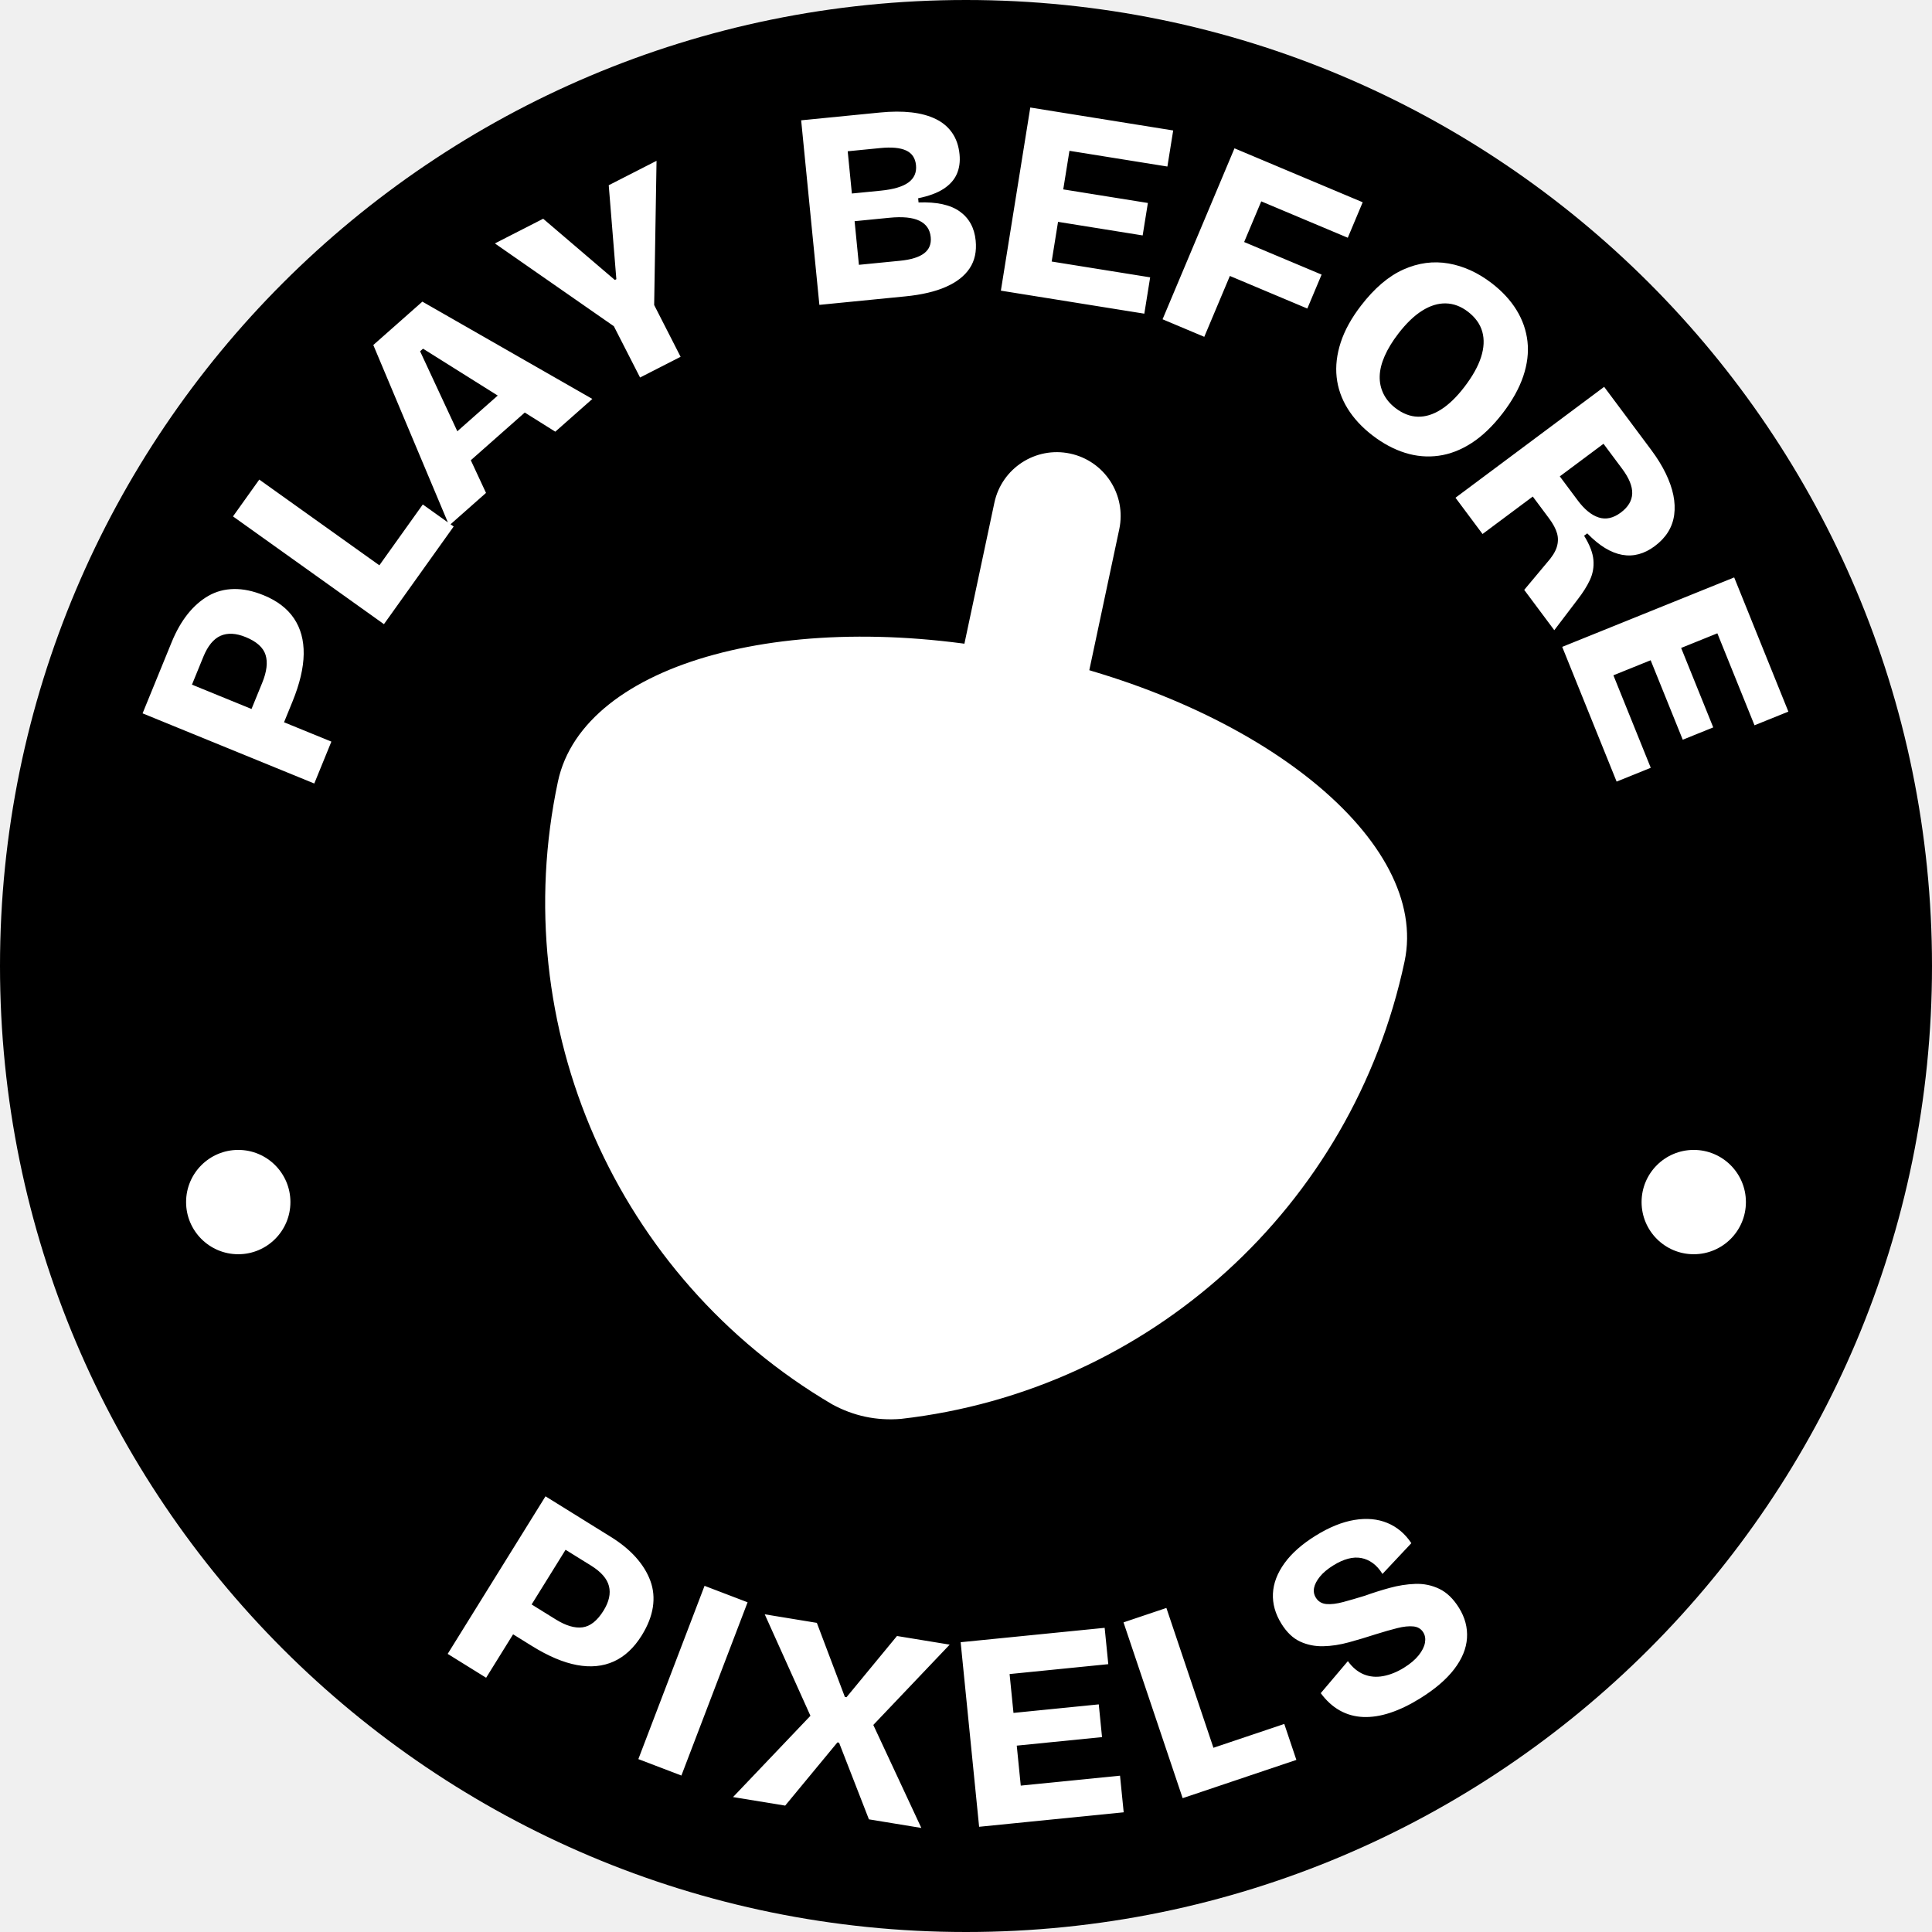
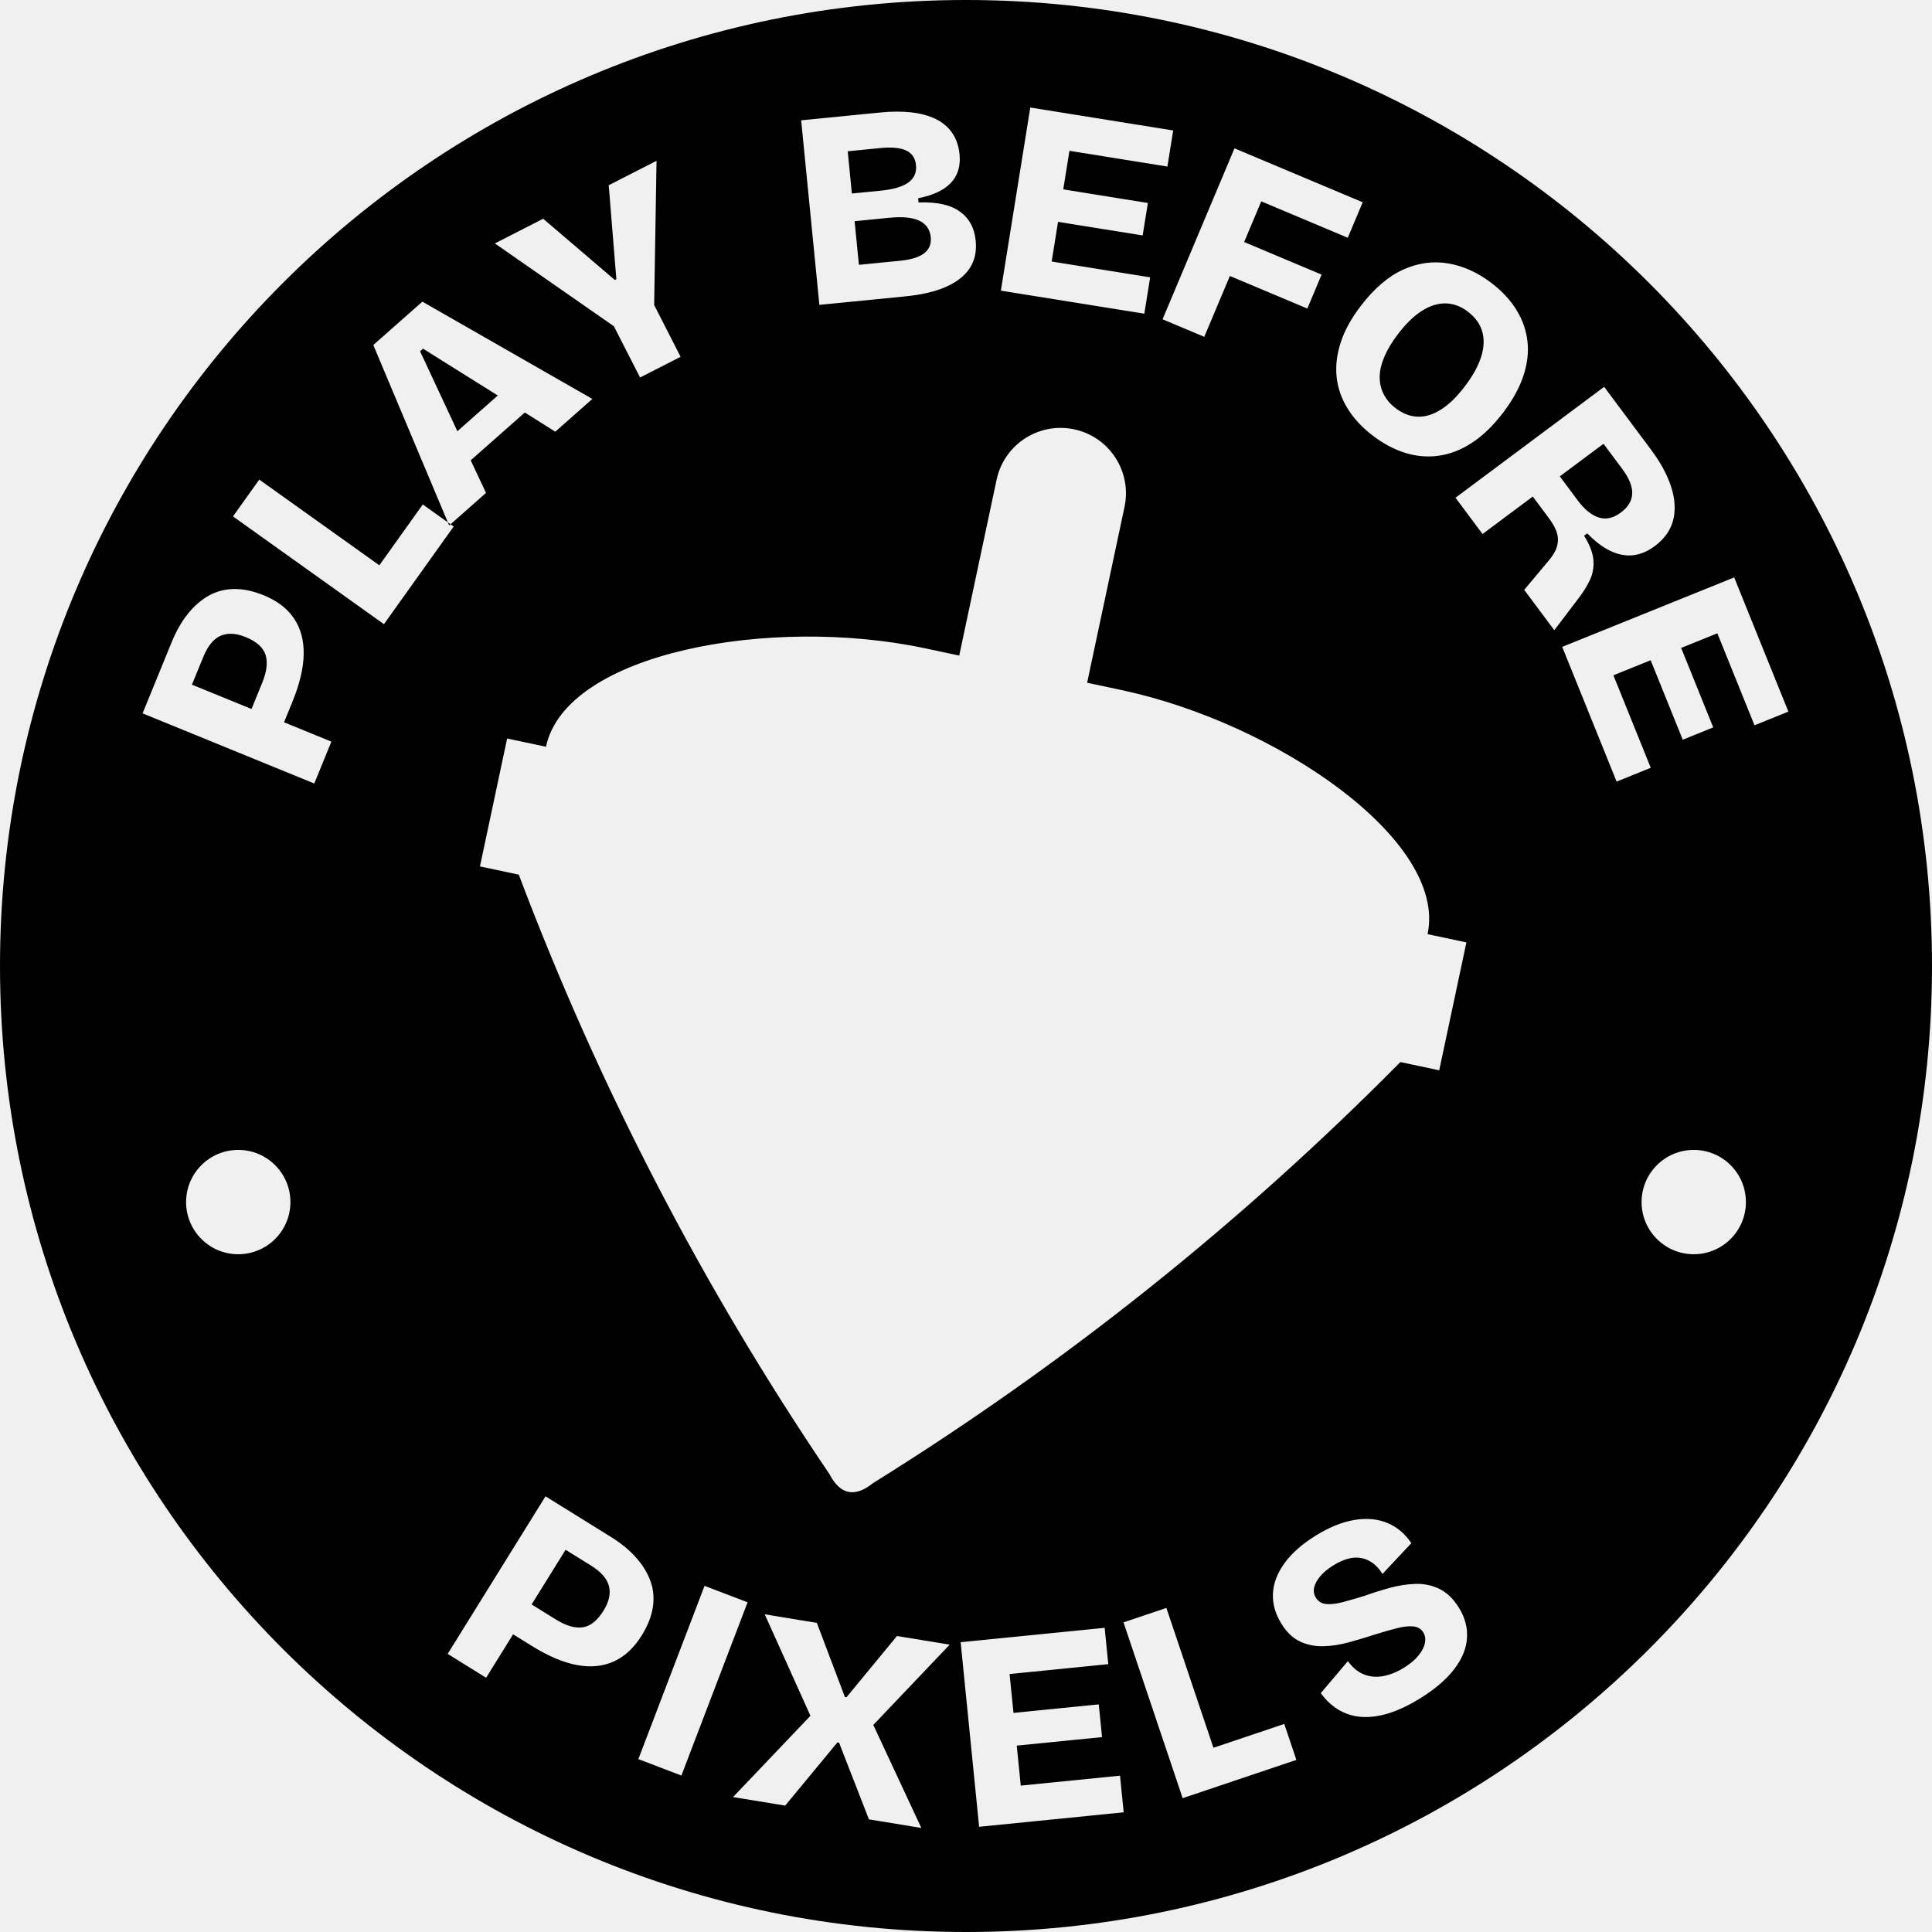
<svg xmlns="http://www.w3.org/2000/svg" viewBox="-500 -500 1000 1000" width="1000" height="1000" role="img" aria-label="Play Before Pixels">
-   <circle cx="0" cy="0" r="500" fill="#000000" />
-   <path fill="#FFFFFF" transform="translate(0 0) scale(1)" d="M-355.35 -120.36 -372.18 -127.24 -364.26 -146.63Q-360.74 -155.24 -362.54 -161.01Q-364.35 -166.78 -372.83 -170.24Q-380.37 -173.32 -385.83 -170.92Q-391.29 -168.52 -394.76 -160.03L-403.01 -139.83L-419.71 -146.66L-411.13 -167.66Q-407.66 -176.14 -402.84 -182.19Q-398.01 -188.23 -392.07 -191.62Q-386.13 -195 -378.93 -195.12Q-371.73 -195.25 -363.52 -191.89Q-353.01 -187.6 -347.83 -179.9Q-342.65 -172.21 -342.81 -161.43Q-342.97 -150.66 -348.64 -136.79ZM-337.33 -94.46 -426.2 -130.77 -417.34 -152.45 -328.48 -116.14ZM-301.27 -176.93 -379.4 -232.71 -365.8 -251.77 -287.66 -195.99ZM-298.82 -180.36 -314.8 -191.77 -281.16 -238.89 -265.18 -227.48ZM-267.51 -228.01 -306.78 -321.42 -281.38 -343.87 -193.4 -293.51 -212.58 -276.56 -281.03 -319.52 -282.56 -318.18 -248.44 -244.87ZM-265.08 -254.03 -275.58 -265.91 -227.62 -308.29 -217.13 -296.41ZM-168.7 -304.6 -182.27 -331.15 -243.85 -374 -218.85 -386.78 -181.76 -355.09 -180.98 -355.49 -184.92 -404.12 -160.18 -416.76 -161.41 -342.13 -147.72 -315.32ZM-75.89 -342.2 -85.32 -437.73 -44.5 -441.76Q-35.53 -442.65 -28.29 -441.83Q-21.04 -441.01 -15.67 -438.4Q-10.3 -435.79 -7.14 -431.2Q-3.98 -426.62 -3.34 -420.11Q-2.78 -414.46 -4.75 -409.95Q-6.72 -405.45 -11.59 -402.26Q-16.46 -399.08 -24.77 -397.38L-24.56 -395.21Q-10.43 -395.73 -3.2 -390.52Q4.04 -385.32 5.01 -375.47Q5.84 -367.08 1.9 -361.13Q-2.05 -355.19 -10.38 -351.52Q-18.71 -347.84 -31.45 -346.59ZM-55.43 -362.93 -34.15 -365.03Q-25.61 -365.87 -21.67 -368.89Q-17.73 -371.91 -18.26 -377.27Q-18.84 -383.2 -24.14 -385.75Q-29.43 -388.3 -39.71 -387.28L-57.66 -385.51ZM-59.07 -399.84 -44.16 -401.31Q-34.18 -402.3 -29.75 -405.59Q-25.32 -408.87 -25.88 -414.52Q-26.43 -420.02 -31.02 -422.12Q-35.61 -424.23 -44.3 -423.37L-61.23 -421.7ZM18.05 -349.56 33.27 -444.35 56.54 -440.61 41.32 -345.82ZM34.86 -346.86 37.88 -365.67 95.32 -356.45 92.3 -337.64ZM41.18 -386.21 43.87 -403.01 94.14 -394.94 91.44 -378.14ZM47.08 -422.98 50.08 -441.65 107.24 -432.47 104.24 -413.8ZM101.74 -334.74 138.97 -423.23 160.55 -414.15 123.33 -325.66ZM125.59 -361.79 132.98 -379.35 184.06 -357.87 176.67 -340.3ZM141.83 -400.4 149.56 -418.77 205.33 -395.31 197.61 -376.94ZM210.43 -274.61Q202.24 -280.9 197.5 -288.57Q192.76 -296.25 191.84 -304.84Q190.92 -313.43 193.95 -322.75Q196.98 -332.07 204.42 -341.76Q214.88 -355.37 226.44 -360.52Q238.01 -365.67 249.74 -363.63Q261.47 -361.59 272.08 -353.44Q280.27 -347.15 284.95 -339.52Q289.64 -331.89 290.62 -323.25Q291.59 -314.61 288.42 -305.22Q285.24 -295.83 277.8 -286.14Q270.09 -276.11 261.72 -270.7Q253.36 -265.3 244.64 -264.11Q235.93 -262.91 227.28 -265.61Q218.63 -268.32 210.43 -274.61ZM222.26 -288.81Q227.92 -284.47 233.85 -284.32Q239.78 -284.16 245.86 -288.02Q251.94 -291.88 257.88 -299.61Q264.26 -307.91 266.58 -315.12Q268.9 -322.32 267.24 -328.27Q265.58 -334.23 259.81 -338.66Q254.39 -342.82 248.35 -342.96Q242.32 -343.1 236.09 -339.18Q229.86 -335.25 223.75 -327.29Q219.14 -321.29 216.71 -315.73Q214.27 -310.17 214.13 -305.33Q213.99 -300.49 216.05 -296.24Q218.11 -292 222.26 -288.81ZM253.36 -242.37 330.31 -299.77 354.66 -267.13Q359.27 -260.95 362.15 -255.02Q365.03 -249.09 366.12 -243.74Q367.21 -238.38 366.56 -233.54Q365.91 -228.7 363.4 -224.65Q360.88 -220.59 356.45 -217.29Q352.49 -214.33 348.27 -213.18Q344.05 -212.03 339.64 -212.82Q335.24 -213.62 330.75 -216.35Q326.26 -219.08 321.56 -223.92L319.93 -222.71Q324.3 -215.63 324.75 -210.15Q325.21 -204.68 322.94 -199.82Q320.67 -194.95 316.59 -189.72L304.5 -173.81L288.93 -194.68L300.63 -208.67Q304.6 -213.09 305.76 -216.76Q306.92 -220.44 305.92 -223.96Q304.93 -227.49 301.71 -231.8L293.36 -242.99L267.36 -223.6ZM307.35 -253.43 316.66 -240.95Q321.88 -233.96 327.49 -232.16Q333.1 -230.35 338.93 -234.7Q344.64 -238.96 344.83 -244.55Q345.02 -250.13 339.62 -257.36L329.97 -270.3ZM308.6 -165.18 397.61 -201.13 406.44 -179.28 317.42 -143.33ZM314.97 -149.4 332.64 -156.54 354.43 -102.59 336.76 -95.45ZM351.92 -164.33 367.7 -170.7 386.77 -123.5 370.99 -117.12ZM386.45 -178.27 403.98 -185.35 425.66 -131.67 408.13 -124.59ZM-239.74 342.61 -230.15 327.17 -212.35 338.21Q-204.44 343.12 -198.45 342.3Q-192.47 341.48 -187.63 333.7Q-183.34 326.78 -184.8 320.99Q-186.26 315.21 -194.04 310.37L-212.58 298.87L-203.07 283.54L-183.79 295.51Q-176 300.34 -170.85 306.11Q-165.7 311.88 -163.35 318.3Q-161 324.72 -162.08 331.84Q-163.16 338.96 -167.84 346.5Q-173.83 356.13 -182.28 359.96Q-190.73 363.79 -201.33 361.83Q-211.93 359.87 -224.66 351.97ZM-268.28 356.05 -217.65 274.49 -197.75 286.84 -248.38 368.4ZM-169.59 410.51 -135.33 320.83 -113.05 329.34 -147.31 419.02ZM-120.58 430.16 -80.52 388.09 -104.18 335.56 -77.2 339.99 -62.7 378.33 -61.84 378.47 -35.72 346.79 -8.44 351.26 -47.98 392.83 -23.12 446.14 -50.25 441.69 -65.7 402.01 -66.56 401.87 -93.59 434.58ZM6.79 445.54 -2.77 350.01 20.68 347.67 30.24 443.19ZM23.72 443.84 21.83 424.88 79.72 419.09 81.62 438.05ZM19.76 404.19 18.06 387.25 68.72 382.18 70.41 399.12ZM16.05 367.14 14.17 348.32 71.77 342.56 73.65 361.37ZM112.14 430.73 81.53 339.74 103.72 332.27 134.33 423.26ZM116.13 429.38 109.87 410.77 164.74 392.31 171 410.92ZM234.95 379.14Q226.91 384.12 219.53 386.55Q212.14 388.99 205.55 388.71Q198.96 388.43 193.45 385.33Q187.94 382.24 183.62 376.37L197.66 359.8Q201.25 364.77 205.93 366.66Q210.6 368.55 215.97 367.54Q221.33 366.53 226.65 363.24Q231.59 360.18 234.29 356.79Q236.99 353.41 237.55 350.32Q238.12 347.24 236.67 344.89Q234.98 342.17 231.52 341.83Q228.06 341.49 223.18 342.72Q218.29 343.95 212.13 345.88Q205.15 348.15 198.21 350.05Q191.26 351.96 184.84 352.09Q178.42 352.21 172.89 349.65Q167.37 347.08 163.23 340.4Q158.49 332.74 158.87 324.8Q159.26 316.86 164.83 309.13Q170.39 301.41 181.03 294.82Q191.54 288.31 201 286.73Q210.46 285.15 218.02 288.25Q225.59 291.35 230.51 298.74L215.56 314.67Q213.34 311.08 210.54 309.05Q207.75 307.02 204.56 306.43Q201.37 305.84 197.76 306.79Q194.16 307.74 190.2 310.19Q185.63 313.02 183.16 316.09Q180.7 319.15 180.16 321.88Q179.63 324.61 181.08 326.96Q182.92 329.92 186.54 330.25Q190.16 330.57 195.3 329.19Q200.43 327.81 206.46 325.95Q212.47 323.77 219.19 321.92Q225.92 320.06 232.52 319.82Q239.13 319.58 244.97 322.38Q250.81 325.18 255.18 332.23Q259.85 339.77 259.31 347.89Q258.78 356 252.68 363.97Q246.58 371.94 234.95 379.14Z" />
-   <circle cx="376.68" cy="122.19" r="27" fill="#FFFFFF" />
-   <circle cx="-376.68" cy="122.19" r="27" fill="#FFFFFF" />
-   <g transform="translate(0 0) scale(0.56) translate(14.08 -87.27) rotate(12)">
-     <path fill="#FFFFFF" d="M-59 -102.5V-336A59 59 0 0 1 59 -336V-102.5Z" />
-     <path fill="#FFFFFF" d="M-400 0A400 205 0 0 1 400 0A538 538 0 0 1 32.57 510.25Q0 520 -32.57 510.25A538 538 0 0 1 -400 0Z" />
-   </g>
+   <path fill="#000000" fill-rule="evenodd" d="M-500 0A500 500 0 1 0 500 0A500 500 0 1 0 -500 0ZM-337.33 -94.46 -426.2 -130.77 -411.13 -167.66Q-407.66 -176.14 -402.84 -182.19Q-398.01 -188.23 -392.07 -191.62Q-386.13 -195 -378.93 -195.12Q-371.73 -195.25 -363.52 -191.89Q-353.01 -187.6 -347.83 -179.9Q-342.65 -172.21 -342.81 -161.43Q-342.97 -150.66 -348.64 -136.79L-352.98 -126.15L-328.48 -116.14ZM-400.65 -145.62 -369.81 -133.03 -364.26 -146.63Q-360.74 -155.24 -362.54 -161.01Q-364.35 -166.78 -372.83 -170.24Q-380.37 -173.32 -385.83 -170.92Q-391.29 -168.52 -394.76 -160.03ZM-301.27 -176.93 -379.4 -232.71 -365.8 -251.77 -303.65 -207.4 -281.16 -238.89 -265.18 -227.48ZM-267.51 -228.01 -306.78 -321.42 -281.38 -343.87 -193.4 -293.51 -212.58 -276.56 -228.35 -286.49 -256.36 -261.74 -248.44 -244.87ZM-242.34 -295.29 -281.03 -319.52 -282.56 -318.18 -263.26 -276.8ZM-168.7 -304.6 -182.27 -331.15 -243.85 -374 -218.85 -386.78 -181.76 -355.09 -180.98 -355.49 -184.92 -404.12 -160.18 -416.76 -161.41 -342.13 -147.72 -315.32ZM-75.89 -342.2 -85.32 -437.73 -44.5 -441.76Q-35.53 -442.65 -28.29 -441.83Q-21.04 -441.01 -15.67 -438.4Q-10.3 -435.79 -7.14 -431.2Q-3.98 -426.62 -3.34 -420.11Q-2.78 -414.46 -4.75 -409.95Q-6.72 -405.45 -11.59 -402.26Q-16.46 -399.08 -24.77 -397.38L-24.56 -395.21Q-10.43 -395.73 -3.2 -390.52Q4.04 -385.32 5.01 -375.47Q5.84 -367.08 1.9 -361.13Q-2.05 -355.19 -10.38 -351.52Q-18.71 -347.84 -31.45 -346.59ZM-55.43 -362.93 -34.15 -365.03Q-25.61 -365.87 -21.67 -368.89Q-17.73 -371.91 -18.26 -377.27Q-18.84 -383.2 -24.14 -385.75Q-29.43 -388.3 -39.71 -387.28L-57.66 -385.51ZM-59.07 -399.84 -44.16 -401.31Q-34.18 -402.3 -29.75 -405.59Q-25.32 -408.87 -25.88 -414.52Q-26.43 -420.02 -31.02 -422.12Q-35.61 -424.23 -44.3 -423.37L-61.23 -421.7ZM18.05 -349.56 33.27 -444.35 107.24 -432.47 104.24 -413.8 53.54 -421.94 50.34 -401.98 94.14 -394.94 91.44 -378.14 47.64 -385.17 44.34 -364.64 95.32 -356.45 92.3 -337.64ZM101.74 -334.74 138.97 -423.23 205.33 -395.31 197.61 -376.94 152.83 -395.78 143.97 -374.73 184.06 -357.87 176.67 -340.3 136.58 -357.16 123.33 -325.66ZM210.43 -274.61Q202.24 -280.9 197.5 -288.57Q192.76 -296.25 191.84 -304.84Q190.92 -313.43 193.95 -322.75Q196.98 -332.07 204.42 -341.76Q214.88 -355.37 226.44 -360.52Q238.01 -365.67 249.74 -363.63Q261.47 -361.59 272.08 -353.44Q280.27 -347.15 284.95 -339.52Q289.64 -331.89 290.62 -323.25Q291.59 -314.61 288.42 -305.22Q285.24 -295.83 277.8 -286.14Q270.09 -276.11 261.72 -270.7Q253.36 -265.3 244.64 -264.11Q235.93 -262.91 227.28 -265.61Q218.63 -268.32 210.43 -274.61ZM222.26 -288.81Q227.92 -284.47 233.85 -284.32Q239.78 -284.16 245.86 -288.02Q251.94 -291.88 257.88 -299.61Q264.26 -307.91 266.58 -315.12Q268.9 -322.32 267.24 -328.27Q265.58 -334.23 259.81 -338.66Q254.39 -342.82 248.35 -342.96Q242.32 -343.1 236.09 -339.18Q229.86 -335.25 223.75 -327.29Q219.14 -321.29 216.71 -315.73Q214.27 -310.17 214.13 -305.33Q213.99 -300.49 216.05 -296.24Q218.11 -292 222.26 -288.81ZM253.36 -242.37 330.31 -299.77 354.66 -267.13Q359.27 -260.95 362.15 -255.02Q365.03 -249.09 366.12 -243.74Q367.21 -238.38 366.56 -233.54Q365.91 -228.7 363.4 -224.65Q360.88 -220.59 356.45 -217.29Q352.49 -214.33 348.27 -213.18Q344.05 -212.03 339.64 -212.82Q335.24 -213.62 330.75 -216.35Q326.26 -219.08 321.56 -223.92L319.93 -222.71Q324.3 -215.63 324.75 -210.15Q325.21 -204.68 322.94 -199.82Q320.67 -194.95 316.59 -189.72L304.5 -173.81L288.93 -194.68L300.63 -208.67Q304.6 -213.09 305.76 -216.76Q306.92 -220.44 305.92 -223.96Q304.93 -227.49 301.71 -231.8L293.36 -242.99L267.36 -223.6ZM307.35 -253.43 316.66 -240.95Q321.88 -233.96 327.49 -232.16Q333.1 -230.35 338.93 -234.7Q344.64 -238.96 344.83 -244.55Q345.02 -250.13 339.62 -257.36L329.97 -270.3ZM308.6 -165.18 397.61 -201.13 425.66 -131.67 408.13 -124.59 388.9 -172.2 370.16 -164.63 386.77 -123.5 370.99 -117.12 354.38 -158.26 335.09 -150.47 354.43 -102.59 336.76 -95.45ZM-268.28 356.05 -217.65 274.49 -183.79 295.51Q-176 300.34 -170.85 306.11Q-165.7 311.88 -163.35 318.3Q-161 324.72 -162.08 331.84Q-163.16 338.96 -167.84 346.5Q-173.83 356.13 -182.28 359.96Q-190.73 363.79 -201.33 361.83Q-211.93 359.87 -224.66 351.97L-234.42 345.91L-248.38 368.4ZM-207.26 302.17 -224.83 330.46 -212.35 338.21Q-204.44 343.12 -198.45 342.3Q-192.47 341.48 -187.63 333.7Q-183.34 326.78 -184.8 320.99Q-186.26 315.21 -194.04 310.37ZM-169.59 410.51 -135.33 320.83 -113.05 329.34 -147.31 419.02ZM-120.58 430.16 -80.52 388.09 -104.18 335.56 -77.2 339.99 -62.7 378.33 -61.84 378.47 -35.72 346.79 -8.44 351.26 -47.98 392.83 -23.12 446.14 -50.25 441.69 -65.7 402.01 -66.56 401.87 -93.59 434.58ZM6.79 445.54 -2.77 350.01 71.77 342.56 73.65 361.37 22.56 366.48 24.58 386.6 68.72 382.18 70.41 399.12 26.27 403.53 28.34 424.23 79.72 419.09 81.62 438.05ZM112.14 430.73 81.53 339.74 103.72 332.27 128.07 404.65 164.74 392.31 171 410.92ZM234.95 379.14Q226.91 384.12 219.53 386.55Q212.14 388.99 205.55 388.71Q198.96 388.43 193.45 385.33Q187.94 382.24 183.62 376.37L197.66 359.8Q201.25 364.77 205.93 366.66Q210.6 368.55 215.97 367.54Q221.33 366.53 226.65 363.24Q231.59 360.18 234.29 356.79Q236.99 353.41 237.55 350.32Q238.12 347.24 236.67 344.89Q234.98 342.17 231.52 341.83Q228.06 341.49 223.18 342.72Q218.29 343.95 212.13 345.88Q205.15 348.15 198.21 350.05Q191.26 351.96 184.84 352.09Q178.42 352.21 172.89 349.65Q167.37 347.08 163.23 340.4Q158.49 332.74 158.87 324.8Q159.26 316.86 164.83 309.13Q170.39 301.41 181.03 294.82Q191.54 288.31 201 286.73Q210.46 285.15 218.02 288.25Q225.59 291.35 230.51 298.74L215.56 314.67Q213.34 311.08 210.54 309.05Q207.75 307.02 204.56 306.43Q201.37 305.84 197.76 306.79Q194.16 307.74 190.2 310.19Q185.63 313.02 183.16 316.09Q180.7 319.15 180.16 321.88Q179.63 324.61 181.08 326.96Q182.92 329.92 186.54 330.25Q190.16 330.57 195.3 329.19Q200.43 327.81 206.46 325.95Q212.47 323.77 219.19 321.92Q225.92 320.06 232.52 319.82Q239.13 319.58 244.97 322.38Q250.81 325.18 255.18 332.23Q259.85 339.77 259.31 347.89Q258.78 356 252.68 363.97Q246.58 371.94 234.95 379.14ZM349.68 122.19A27 27 0 1 0 403.68 122.19A27 27 0 1 0 349.68 122.19ZM-403.68 122.19A27 27 0 1 0 -349.68 122.19A27 27 0 1 0 -403.68 122.19ZM-251.58 -51.55L-237.51 -117.75L-217.41 -113.48C-207.05 -162.24 -101.04 -181.41 -21.24 -164.45L-3.51 -160.68L15.84 -251.71A33.84 33.84 0 0 1 82.05 -237.64L62.7 -146.61L80.43 -142.84C160.23 -125.88 249.28 -65.25 238.91 -16.49L259.01 -12.21L244.94 53.99L224.84 49.72Q101.14 174.78 -48.21 267.72Q-62.37 279.03 -70.71 262.94Q-169.34 117.28 -231.48 -47.28Z" />
</svg>
